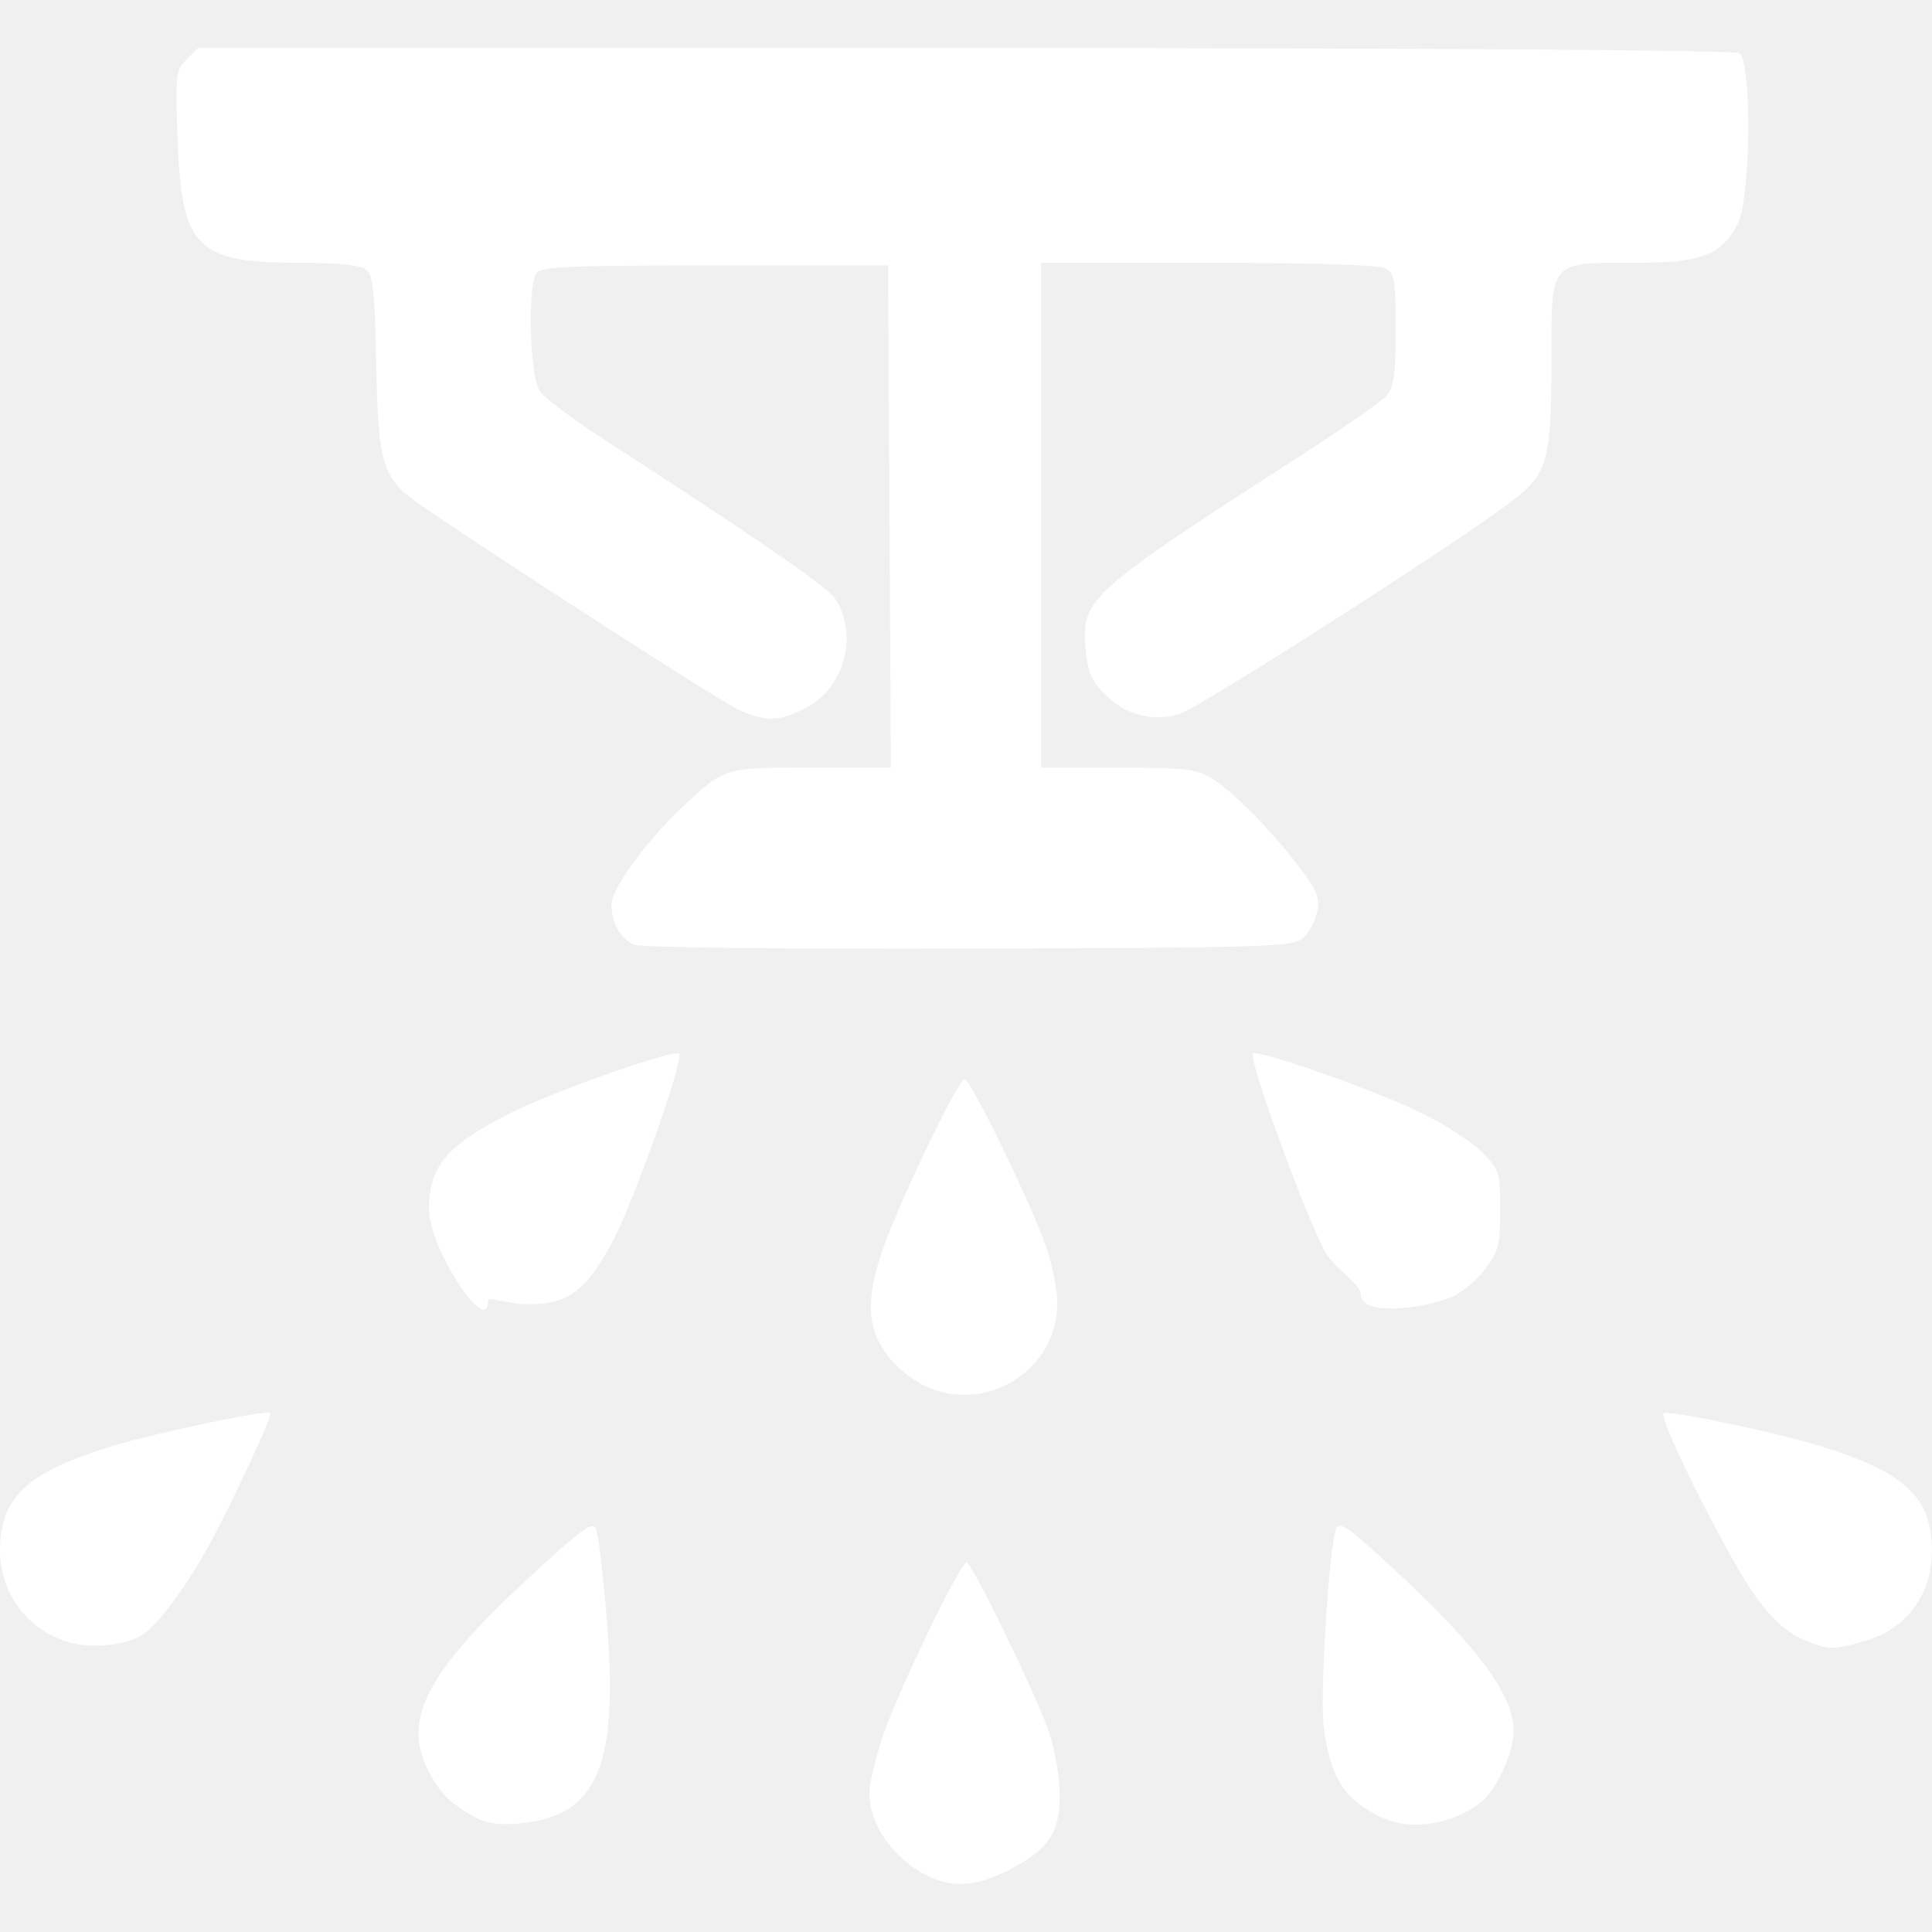
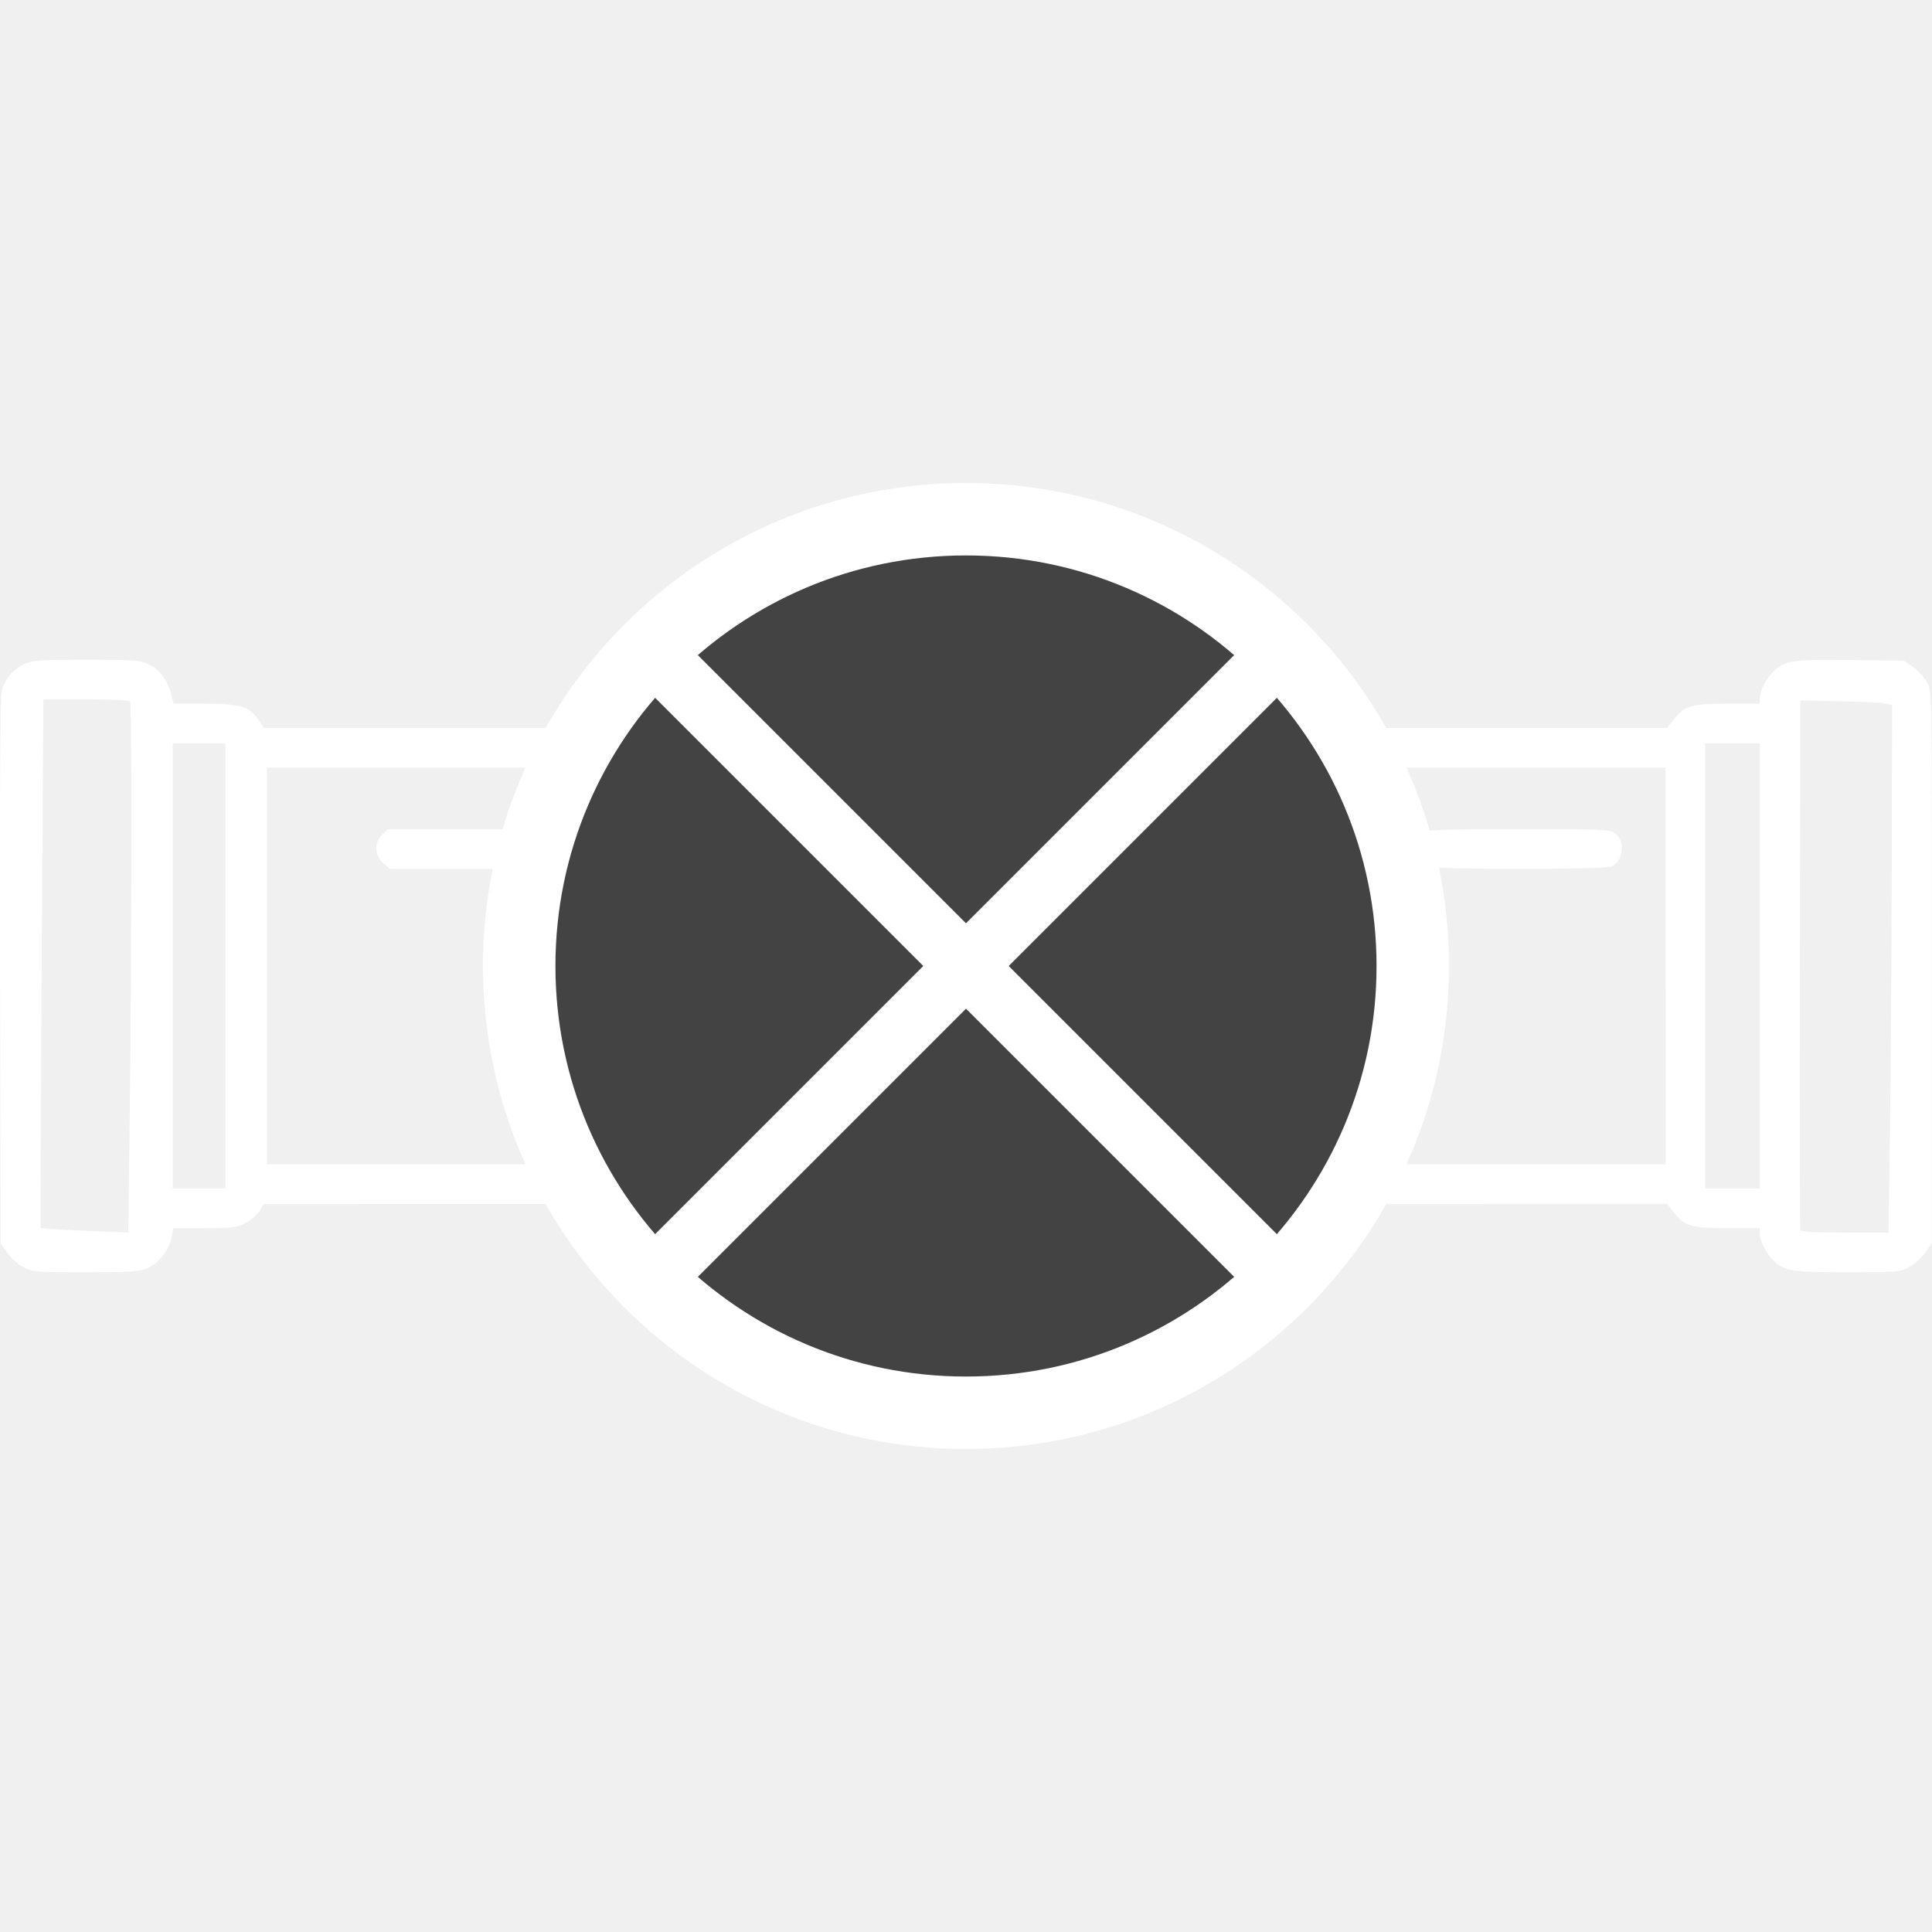
<svg xmlns="http://www.w3.org/2000/svg" width="40mm" height="40mm" viewBox="0 0 40 40" version="1.1" id="svg1" xml:space="preserve">
-   <defs id="defs1" />
+   <defs id="defs1">
+     <clipPath clipPathUnits="userSpaceOnUse" id="clipPath4">
+       <circle style="display:none;fill:none;fill-opacity:1;stroke:#ffffff;stroke-width:1.5;stroke-dasharray:none;stroke-opacity:1" id="circle5" cx="22.007" cy="34.328" r="9.25" d="m 31.257,34.328 a 9.25,9.25 0 0 1 -9.25,9.25 9.25,9.25 0 0 1 -9.25,-9.25 9.25,9.25 0 0 1 9.25,-9.25 9.25,9.25 0 0 1 9.25,9.25 z" />
+       <path id="lpe_path-effect5" style="fill:none;fill-opacity:1;stroke:#ffffff;stroke-width:1.5;stroke-dasharray:none;stroke-opacity:1" class="powerclip" d="M -2.993,22.987 H 47.007 V 45.669 H -2.993 Z M 31.257,34.328 a 9.25,9.25 0 0 0 -9.25,-9.25 9.25,9.25 0 0 0 -9.25,9.25 9.25,9.25 0 0 0 9.25,9.25 9.25,9.25 0 0 0 9.25,-9.25 z" />
+     </clipPath>
+   </defs>
  <g id="layer1" transform="translate(-2.007194,-14.32821)">
-     <path style="fill:#ffffff;fill-opacity:1;stroke:#f9f9f9;stroke-width:0;stroke-dasharray:none;stroke-opacity:1" d="m 21.356,53.23 c -0.766,-0.307 -1.35,-1.075 -1.35,-1.775 0,-0.19 0.128,-0.729 0.285,-1.196 0.301,-0.898 1.595,-3.581 1.727,-3.581 0.114,0 1.494,2.847 1.724,3.558 0.109,0.336 0.201,0.895 0.204,1.242 0.008,0.793 -0.228,1.146 -1.048,1.565 -0.614,0.314 -1.083,0.371 -1.543,0.187 z m -9.523,-1.282 c -0.497,-0.273 -0.723,-0.5 -0.957,-0.957 -0.563,-1.103 -0.018,-2.09 2.332,-4.228 0.917,-0.834 1.078,-0.942 1.145,-0.762 0.043,0.115 0.137,0.906 0.209,1.759 0.268,3.141 -0.171,4.181 -1.825,4.323 -0.398,0.034 -0.672,-0.007 -0.905,-0.134 z m 18.792,0.014 c -0.79,-0.368 -1.097,-0.855 -1.214,-1.926 -0.076,-0.691 0.113,-3.662 0.257,-4.051 0.062,-0.168 0.232,-0.056 1.057,0.701 1.874,1.72 2.62,2.715 2.62,3.494 0,0.405 -0.33,1.153 -0.623,1.413 -0.558,0.495 -1.477,0.657 -2.096,0.368 z M 3.438,48.331 c -0.956,-0.284 -1.53,-1.161 -1.417,-2.165 0.104,-0.922 0.653,-1.38 2.251,-1.88 0.875,-0.274 3.262,-0.777 3.335,-0.704 0.048,0.048 -0.78,1.832 -1.256,2.706 -0.469,0.863 -1.065,1.673 -1.383,1.881 -0.344,0.225 -1.061,0.301 -1.53,0.161 z m 35.847,-0.087 c -0.308,-0.14 -0.611,-0.421 -0.927,-0.859 -0.579,-0.803 -2.054,-3.749 -1.903,-3.799 0.176,-0.059 2.432,0.422 3.343,0.713 1.54,0.491 2.093,0.958 2.193,1.853 0.115,1.02 -0.41,1.863 -1.332,2.137 -0.717,0.213 -0.816,0.21 -1.374,-0.044 z M 21.16,43.024 c -0.252,-0.118 -0.594,-0.393 -0.761,-0.611 -0.427,-0.56 -0.471,-1.102 -0.166,-2.068 0.288,-0.912 1.601,-3.674 1.747,-3.674 0.124,0 1.405,2.64 1.694,3.492 0.123,0.361 0.223,0.88 0.223,1.152 0,1.381 -1.473,2.301 -2.737,1.709 z m -9.049,-1.764 c 0,0.755 -1.216,-1.058 -1.221,-1.899 -0.004,-0.892 0.376,-1.335 1.721,-2.005 0.907,-0.451 3.358,-1.313 3.456,-1.214 0.113,0.113 -0.979,3.176 -1.409,3.953 -0.551,0.995 -0.912,1.248 -1.77,1.236 -0.336,-0.004 -0.778,-0.169 -0.778,-0.071 z m 18.068,-0.138 c 0,-0.218 -0.505,-0.496 -0.713,-0.84 -0.367,-0.605 -1.624,-4.036 -1.518,-4.142 0.095,-0.095 2.549,0.769 3.474,1.223 0.5,0.246 1.076,0.618 1.279,0.828 0.35,0.361 0.369,0.425 0.369,1.19 0,0.72 -0.035,0.855 -0.32,1.228 -0.176,0.231 -0.487,0.49 -0.691,0.575 -0.543,0.227 -1.88,0.416 -1.88,-0.063 z M 15.148,33.891 c -0.295,-0.121 -0.48,-0.442 -0.48,-0.836 0,-0.329 0.7,-1.291 1.463,-2.012 0.878,-0.829 0.857,-0.823 2.677,-0.823 h 1.644 l -0.029,-5.198 -0.029,-5.198 H 16.805 c -3.07,0 -3.605,0.024 -3.695,0.167 -0.187,0.296 -0.133,2.14 0.072,2.432 0.099,0.142 0.662,0.57 1.251,0.951 3.242,2.098 4.703,3.104 4.861,3.344 0.496,0.756 0.195,1.863 -0.619,2.278 -0.538,0.275 -0.818,0.278 -1.395,0.016 -0.366,-0.166 -4.861,-3.061 -6.553,-4.22 -0.801,-0.549 -0.89,-0.827 -0.93,-2.911 -0.029,-1.537 -0.064,-1.857 -0.216,-1.974 -0.12,-0.092 -0.598,-0.139 -1.411,-0.139 -2.101,-3e-4 -2.405,-0.312 -2.486,-2.557 -0.048,-1.333 -0.037,-1.431 0.185,-1.653 l 0.237,-0.237 15.873,0.002 c 9.817,0.001 15.936,0.042 16.04,0.107 0.264,0.167 0.236,3.036 -0.035,3.538 -0.353,0.653 -0.746,0.8 -2.136,0.801 -1.783,6.06e-4 -1.72,-0.074 -1.72,2.067 0,1.931 -0.08,2.255 -0.679,2.76 -0.777,0.654 -6.622,4.407 -7.045,4.524 -0.571,0.158 -1.128,-0.003 -1.556,-0.451 -0.249,-0.259 -0.33,-0.464 -0.367,-0.92 -0.082,-1.024 0.08,-1.17 4.42,-3.964 0.887,-0.571 1.7,-1.138 1.807,-1.261 0.158,-0.181 0.195,-0.437 0.195,-1.374 0,-1.024 -0.024,-1.164 -0.215,-1.266 -0.135,-0.072 -1.501,-0.115 -3.669,-0.115 H 23.564 v 5.226 5.226 l 1.584,4.15e-4 c 1.384,3.61e-4 1.63,0.028 1.947,0.221 0.434,0.265 1.226,1.068 1.82,1.846 0.359,0.471 0.421,0.625 0.363,0.912 -0.038,0.19 -0.169,0.435 -0.29,0.545 -0.207,0.188 -0.641,0.202 -6.909,0.222 -3.722,0.012 -6.795,-0.022 -6.931,-0.077 z" id="path1" />
+     <path style="fill:#ffffff;fill-opacity:1;stroke:none;stroke-width:0.3;stroke-dasharray:none;stroke-opacity:1" d="m 2.497,40.567 c -0.118,-0.06 -0.259,-0.185 -0.339,-0.3 l -0.137,-0.198 -0.012,-5.635 c -0.008,-3.801 0.003,-5.692 0.035,-5.811 0.062,-0.232 0.247,-0.448 0.474,-0.551 0.162,-0.074 0.313,-0.084 1.273,-0.084 0.967,0 1.11,0.01 1.276,0.085 0.23,0.105 0.402,0.325 0.478,0.609 l 0.057,0.216 h 0.65 c 0.742,0 0.929,0.057 1.112,0.343 l 0.102,0.158 14.527,5.65e-4 11.388,4.44e-4 3.14,1.22e-4 0.14,-0.176 c 0.23,-0.288 0.361,-0.326 1.118,-0.326 h 0.663 v -0.116 c 0,-0.164 0.153,-0.445 0.318,-0.584 0.235,-0.199 0.394,-0.219 1.573,-0.204 l 1.097,0.014 0.193,0.137 c 0.106,0.075 0.235,0.219 0.287,0.319 0.095,0.182 0.095,0.19 0.095,5.893 v 5.711 l -0.136,0.194 c -0.075,0.107 -0.226,0.242 -0.336,0.3 -0.193,0.103 -0.237,0.106 -1.284,0.106 -1.158,0 -1.292,-0.021 -1.527,-0.242 -0.14,-0.131 -0.28,-0.409 -0.28,-0.555 v -0.116 h -0.663 c -0.757,0 -0.888,-0.038 -1.118,-0.326 l -0.14,-0.176 -14.527,0.002 -14.527,0.002 -0.091,0.147 c -0.05,0.081 -0.182,0.193 -0.293,0.249 -0.182,0.092 -0.269,0.103 -0.847,0.103 h -0.644 l -0.03,0.181 c -0.042,0.25 -0.262,0.538 -0.491,0.643 -0.17,0.077 -0.307,0.087 -1.281,0.088 -1.042,9.58e-4 -1.1,-0.004 -1.293,-0.102 z m 2.195,-3.034 c 0.042,-3.319 0.049,-8.611 0.011,-8.673 -0.023,-0.037 -0.298,-0.053 -0.915,-0.053 h -0.882 l -0.005,0.627 c -0.027,3.454 -0.063,10.304 -0.053,10.319 0.007,0.01 0.354,0.033 0.773,0.05 0.418,0.017 0.824,0.034 0.901,0.038 l 0.141,0.007 z m 36.445,0.205 c 0.016,-1.161 0.033,-3.619 0.037,-5.463 l 0.007,-3.352 -0.143,-0.029 c -0.079,-0.016 -0.506,-0.037 -0.949,-0.047 l -0.806,-0.017 -0.012,5.452 c -0.006,2.999 -0.002,5.478 0.01,5.509 0.016,0.043 0.244,0.057 0.924,0.057 h 0.902 z M 6.674,34.327 v -4.608 h -0.545 -0.545 v 4.608 4.608 h 0.545 0.545 z m 31.77,0 v -4.608 h -0.567 -0.567 v 4.608 4.608 h 0.567 0.567 z m -1.952,0 V 30.221 H 22.015 7.536 v 4.106 4.106 H 22.015 36.493 Z M 9.945,32.202 c -0.184,-0.155 -0.196,-0.422 -0.028,-0.591 l 0.111,-0.112 9.771,0.001 c 7.61,0.001 9.787,0.014 9.844,0.057 0.213,0.164 0.219,0.505 0.011,0.67 l -0.118,0.093 H 19.811 10.085 Z M 31.517,32.266 c -0.23,-0.112 -0.268,-0.531 -0.062,-0.683 0.106,-0.078 0.241,-0.084 1.995,-0.086 1.776,-0.002 1.888,0.003 1.997,0.084 0.214,0.16 0.17,0.577 -0.073,0.688 -0.147,0.067 -3.718,0.065 -3.857,-0.003 z" id="path1" clip-path="url(#clipPath4)" transform="translate(-1.1164558e-4,-1.1156274e-4)" />
+     <circle style="fill:#434343;fill-opacity:1;stroke:#ffffff;stroke-width:1.5;stroke-dasharray:none;stroke-opacity:1" id="circle4" cx="22.007" cy="34.328" r="9.25" />
+     <path style="fill:none;stroke:#ffffff;stroke-width:1.25;stroke-dasharray:none;stroke-opacity:1" d="M 15.643,27.964 28.371,40.692" id="path2" />
+     <path style="fill:none;stroke:#ffffff;stroke-width:1.25;stroke-dasharray:none;stroke-opacity:1" d="M 15.643,40.692 28.371,27.964" id="path3" />
  </g>
</svg>
